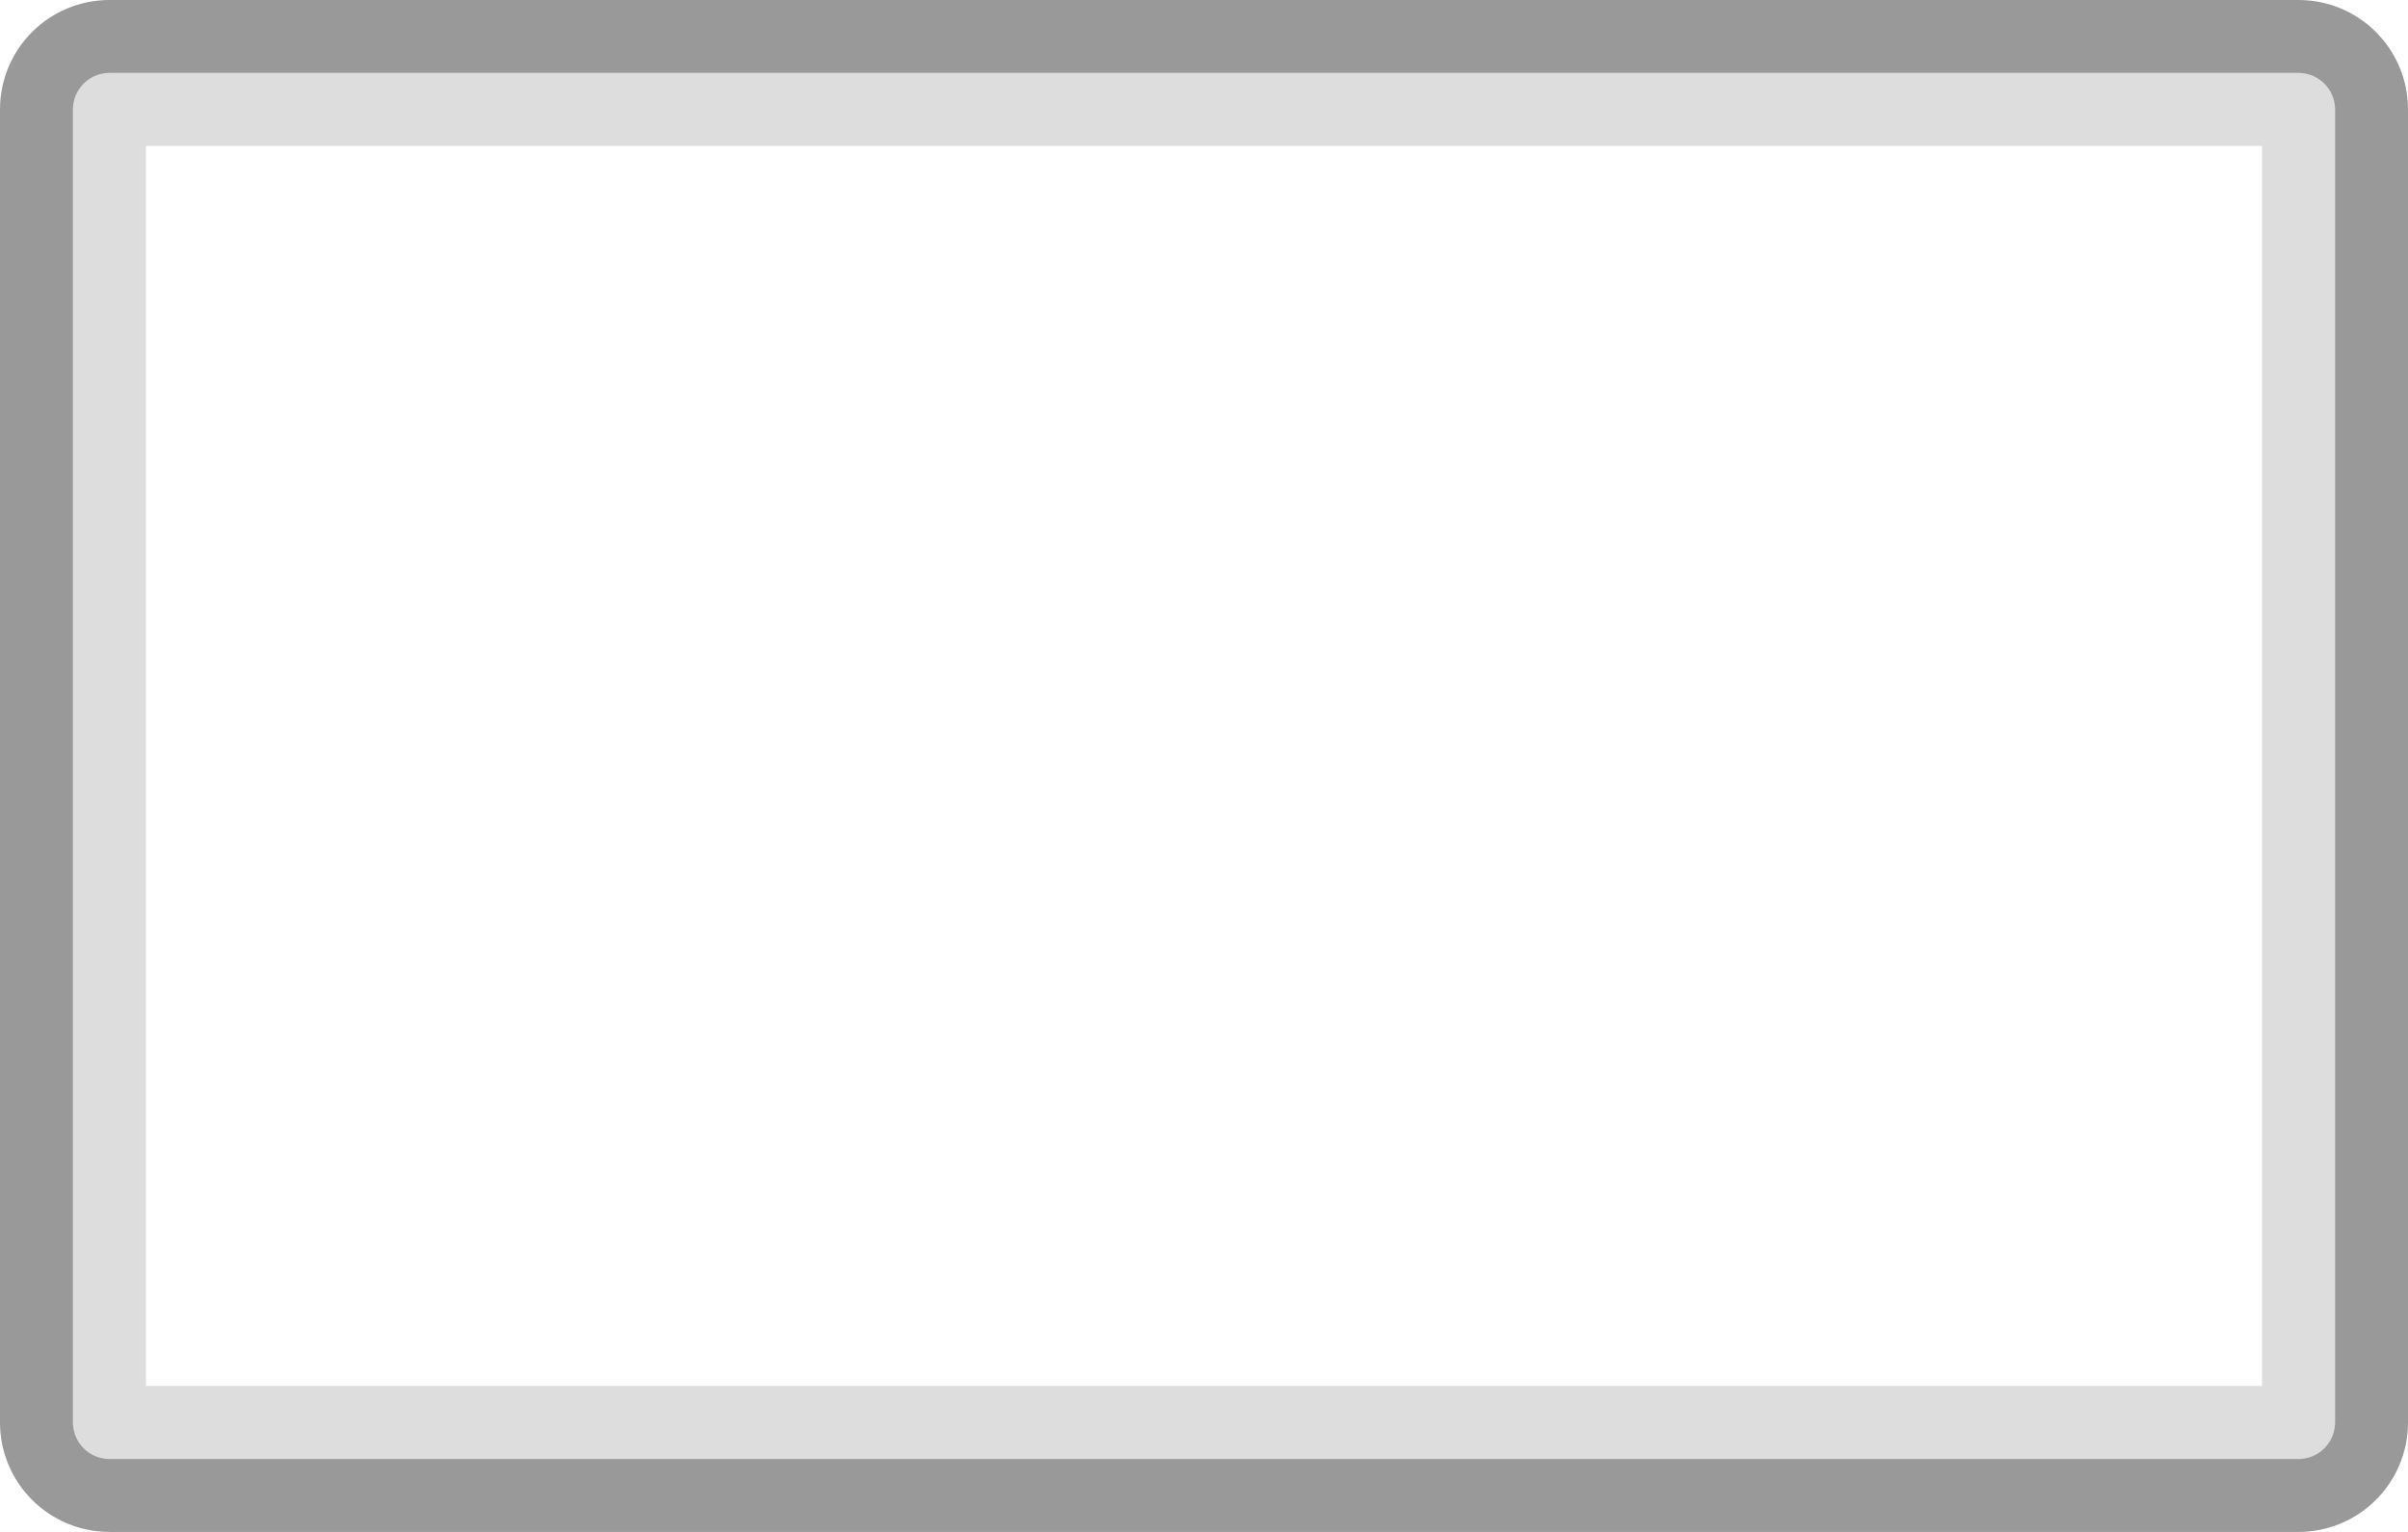
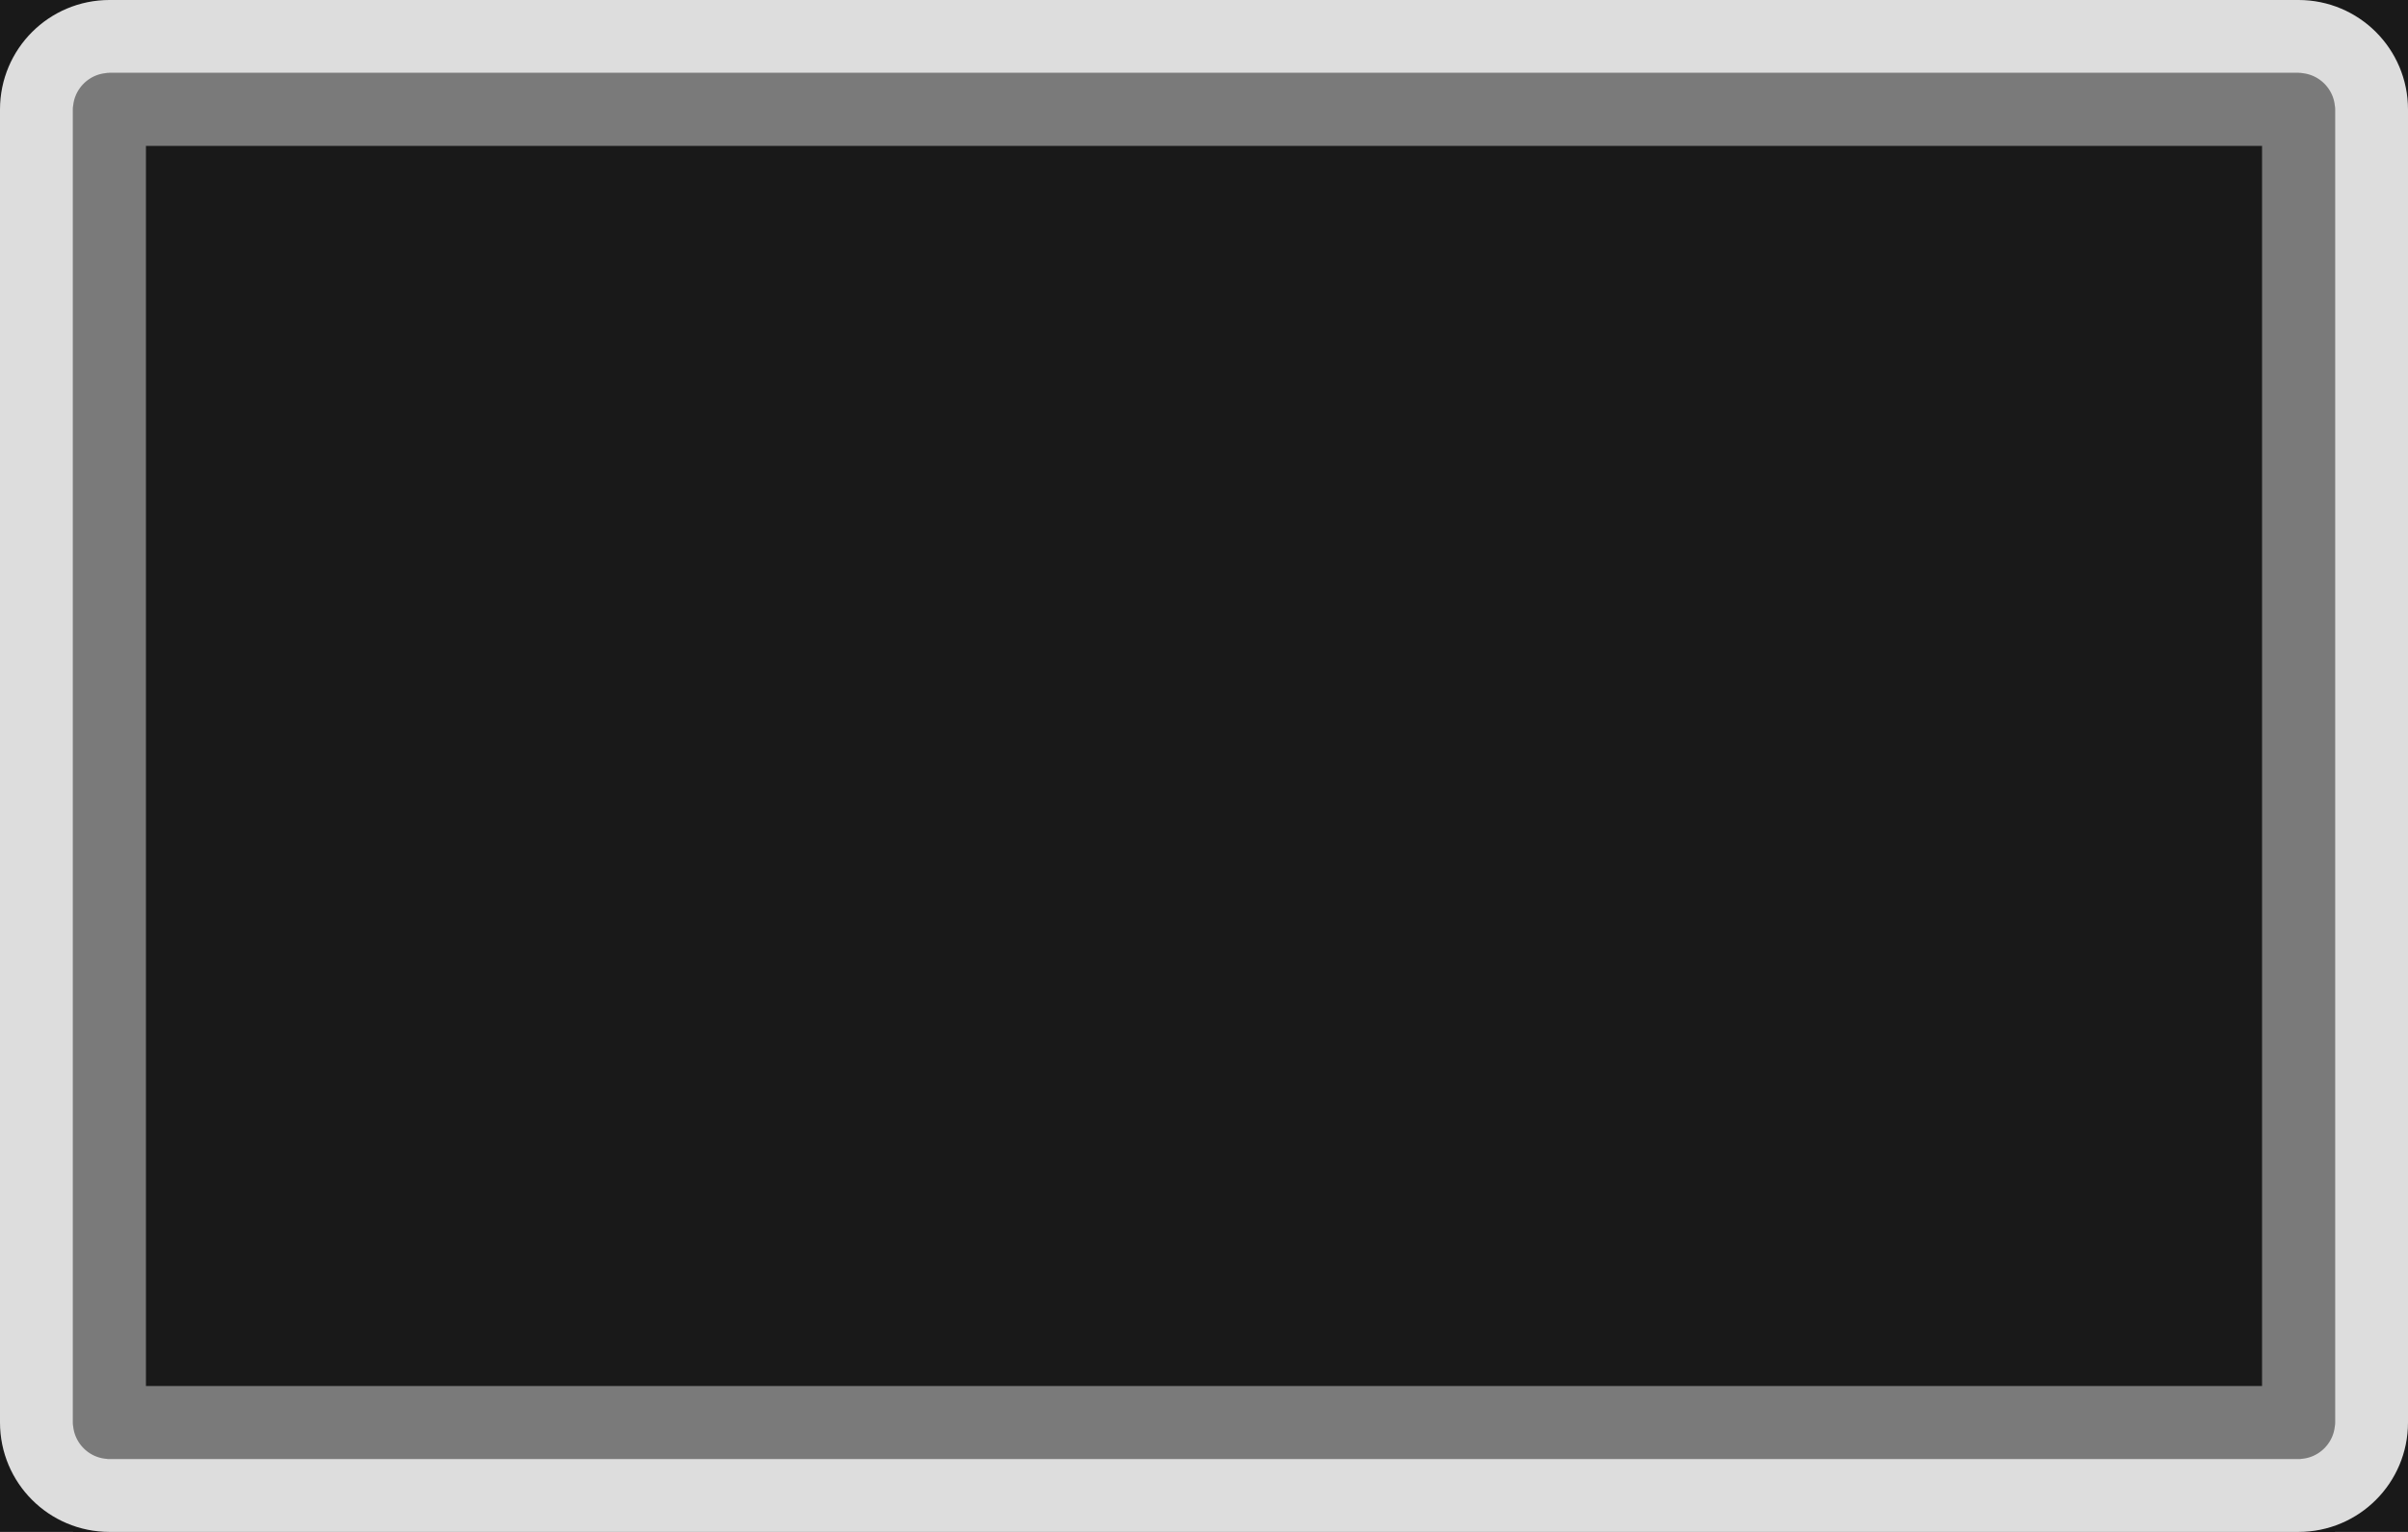
<svg width="33" height="21">
-   <rect x="0" y="0" width="33" height="21" style="fill:#ffffff; stroke-width:0;" />
-   <rect x="1.5" y="1.5" width="30" height="18" style="fill:none; stroke-width:1; stroke:#dddddd; var(stroke, dark_color);" />
-   <rect x="0.5" y="0.5" width="32" height="20" rx="1" ry="1" style="fill:none; stroke-width:1; stroke:#999999; var(stroke, light_color);" />
+   <defs>
+     <linearGradient id="grad1" x1="0%" y1="0%" x2="0%" y2="100%">
+       <stop offset="0%" style="stop-color:rgb(160,0,00); stop-opacity:1" />
+       <stop offset="100%" style="stop-color:rgb(80,0,00); stop-opacity:1" />
+     </linearGradient>
+   </defs>
+   <rect x="0" y="0" width="33" height="21" style="fill:#191919; stroke-width:0;" />
+   <rect x="1" y="1" width="31" height="21" style="fill:#191919; stroke-width:0; var(fill, background_color);" />
+   <rect x="1.5" y="1.5" width="30" height="18" style="fill:none; stroke-width:1; stroke:#dddddd; stroke-opacity: 0.5; var(stroke, light_color);" />
+   <rect x="0.5" y="0.5" width="32" height="20" rx="1" ry="1" style="fill:none; stroke-width:1; stroke:#dddddd; var(stroke, light_color);" />
  <text x="16.5" y="15.5" text-anchor="middle" style="fill:#aaaaaa; font-size: 14px; font-weight: bold; var(fill, text_color);">
    <Variable name="text" />
  </text>
</svg>
